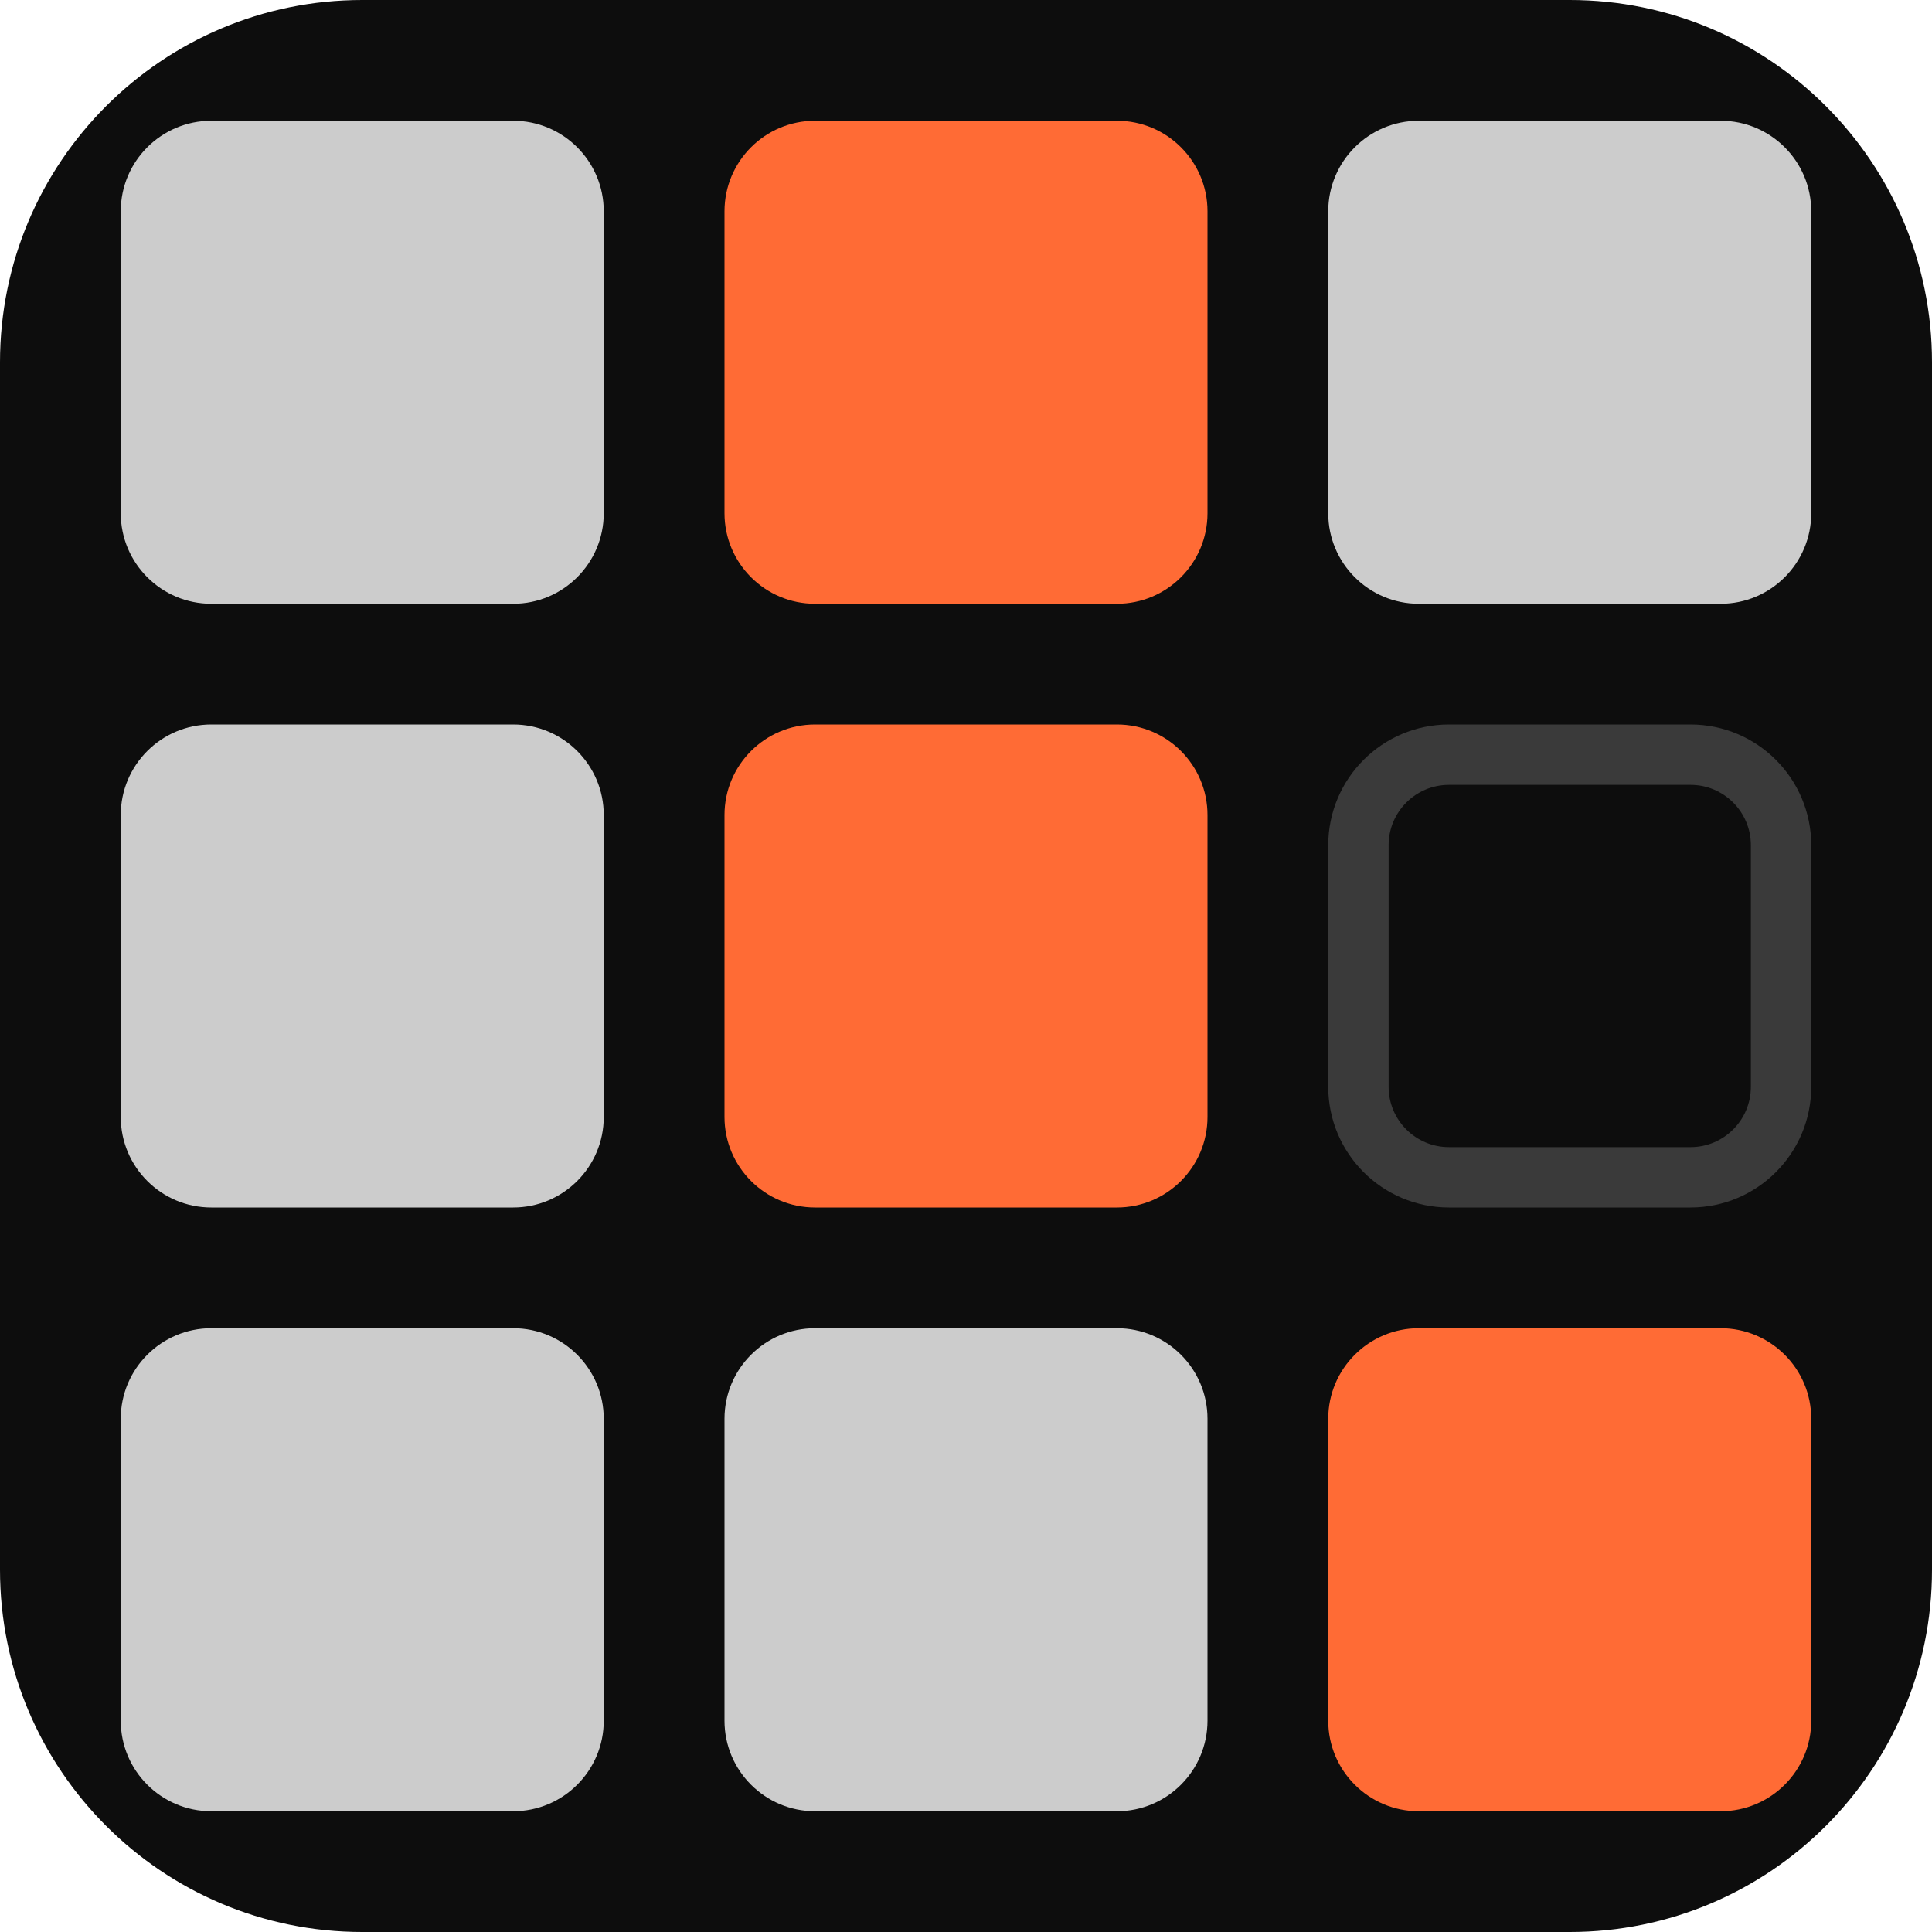
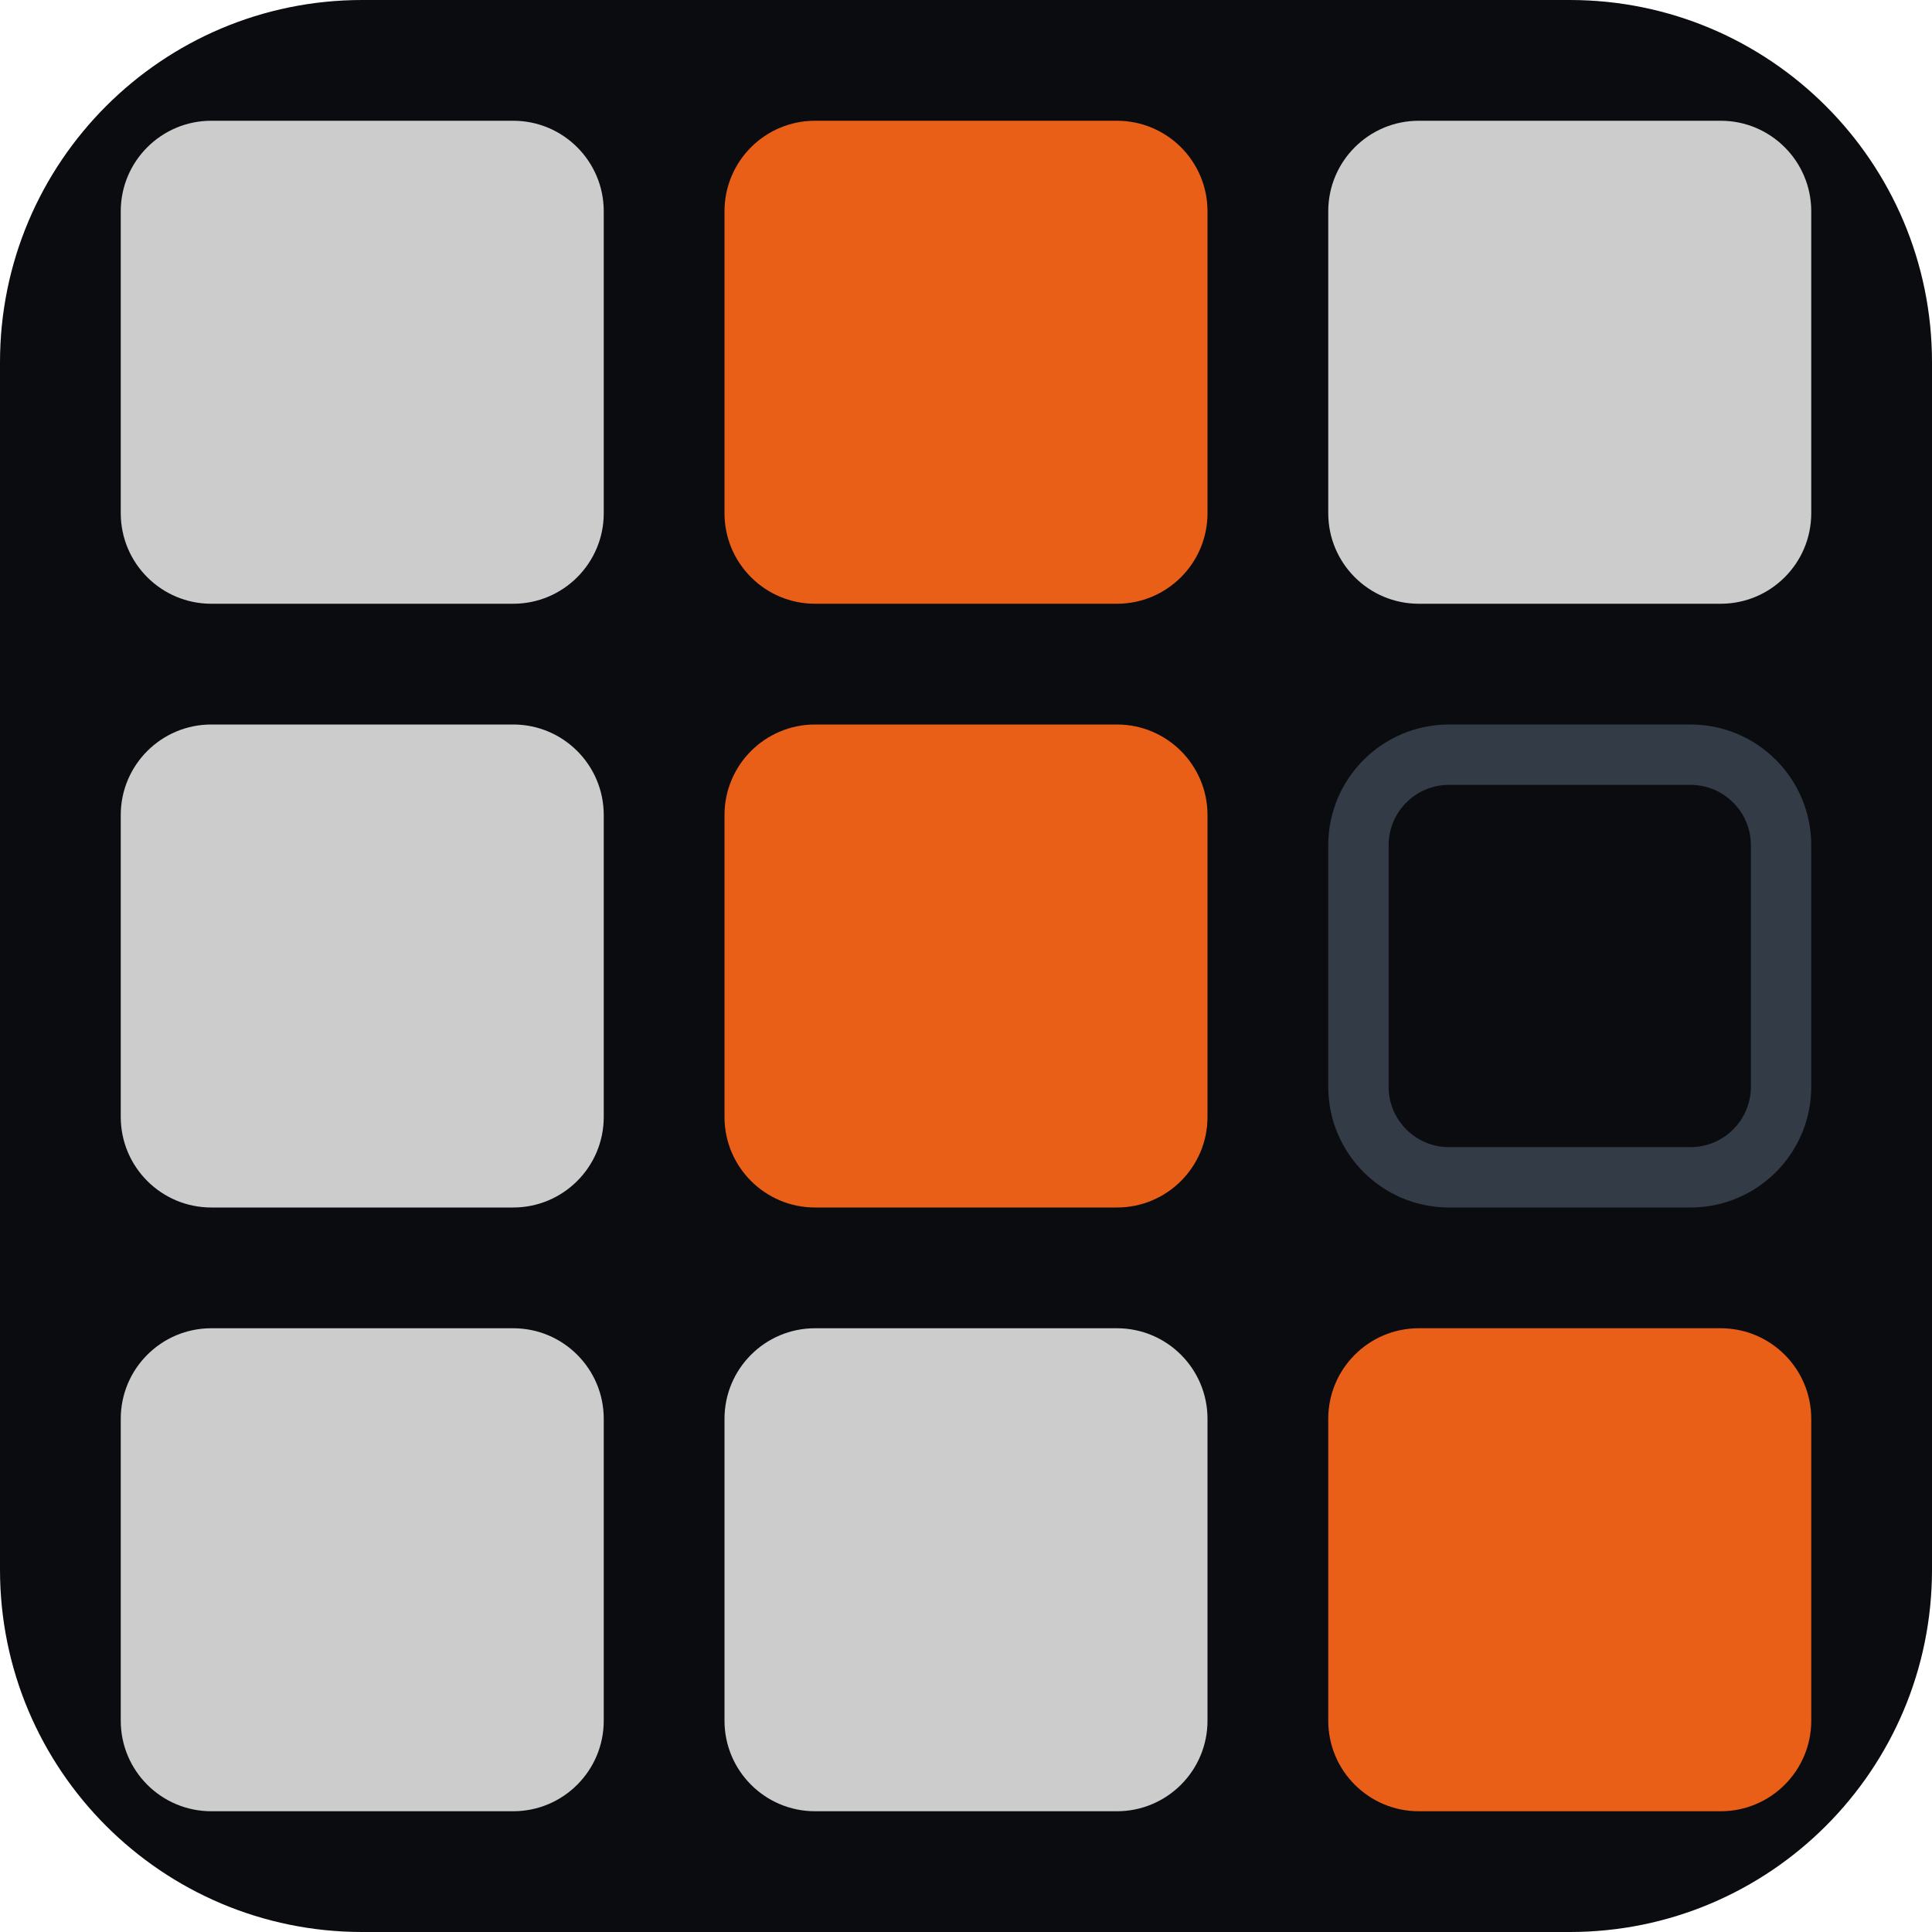
<svg xmlns="http://www.w3.org/2000/svg" viewBox="0 0 32 32" width="32" height="32">
-   <rect width="32" height="32" rx="6" fill="#0d0d0d" />
+   <rect width="32" height="32" rx="6" fill="#0B0C10" />
  <g fill="#cccccc">
    <rect x="2" y="2" width="8" height="8" rx="1.5" />
    <rect x="22" y="2" width="8" height="8" rx="1.5" />
    <rect x="2" y="12" width="8" height="8" rx="1.5" />
    <rect x="2" y="22" width="8" height="8" rx="1.5" />
    <rect x="12" y="22" width="8" height="8" rx="1.5" />
  </g>
-   <g fill="#ff6b35">
+   <g fill="#E95F18">
    <rect x="12" y="2" width="8" height="8" rx="1.5" />
    <rect x="12" y="12" width="8" height="8" rx="1.5" />
    <rect x="22" y="22" width="8" height="8" rx="1.5" />
  </g>
-   <rect x="22.5" y="12.5" width="7" height="7" rx="1.5" fill="none" stroke="#3a3a3a" stroke-width="1" />
+   <rect x="22.5" y="12.5" width="7" height="7" rx="1.5" fill="none" stroke="#333B47" stroke-width="1" />
</svg>
